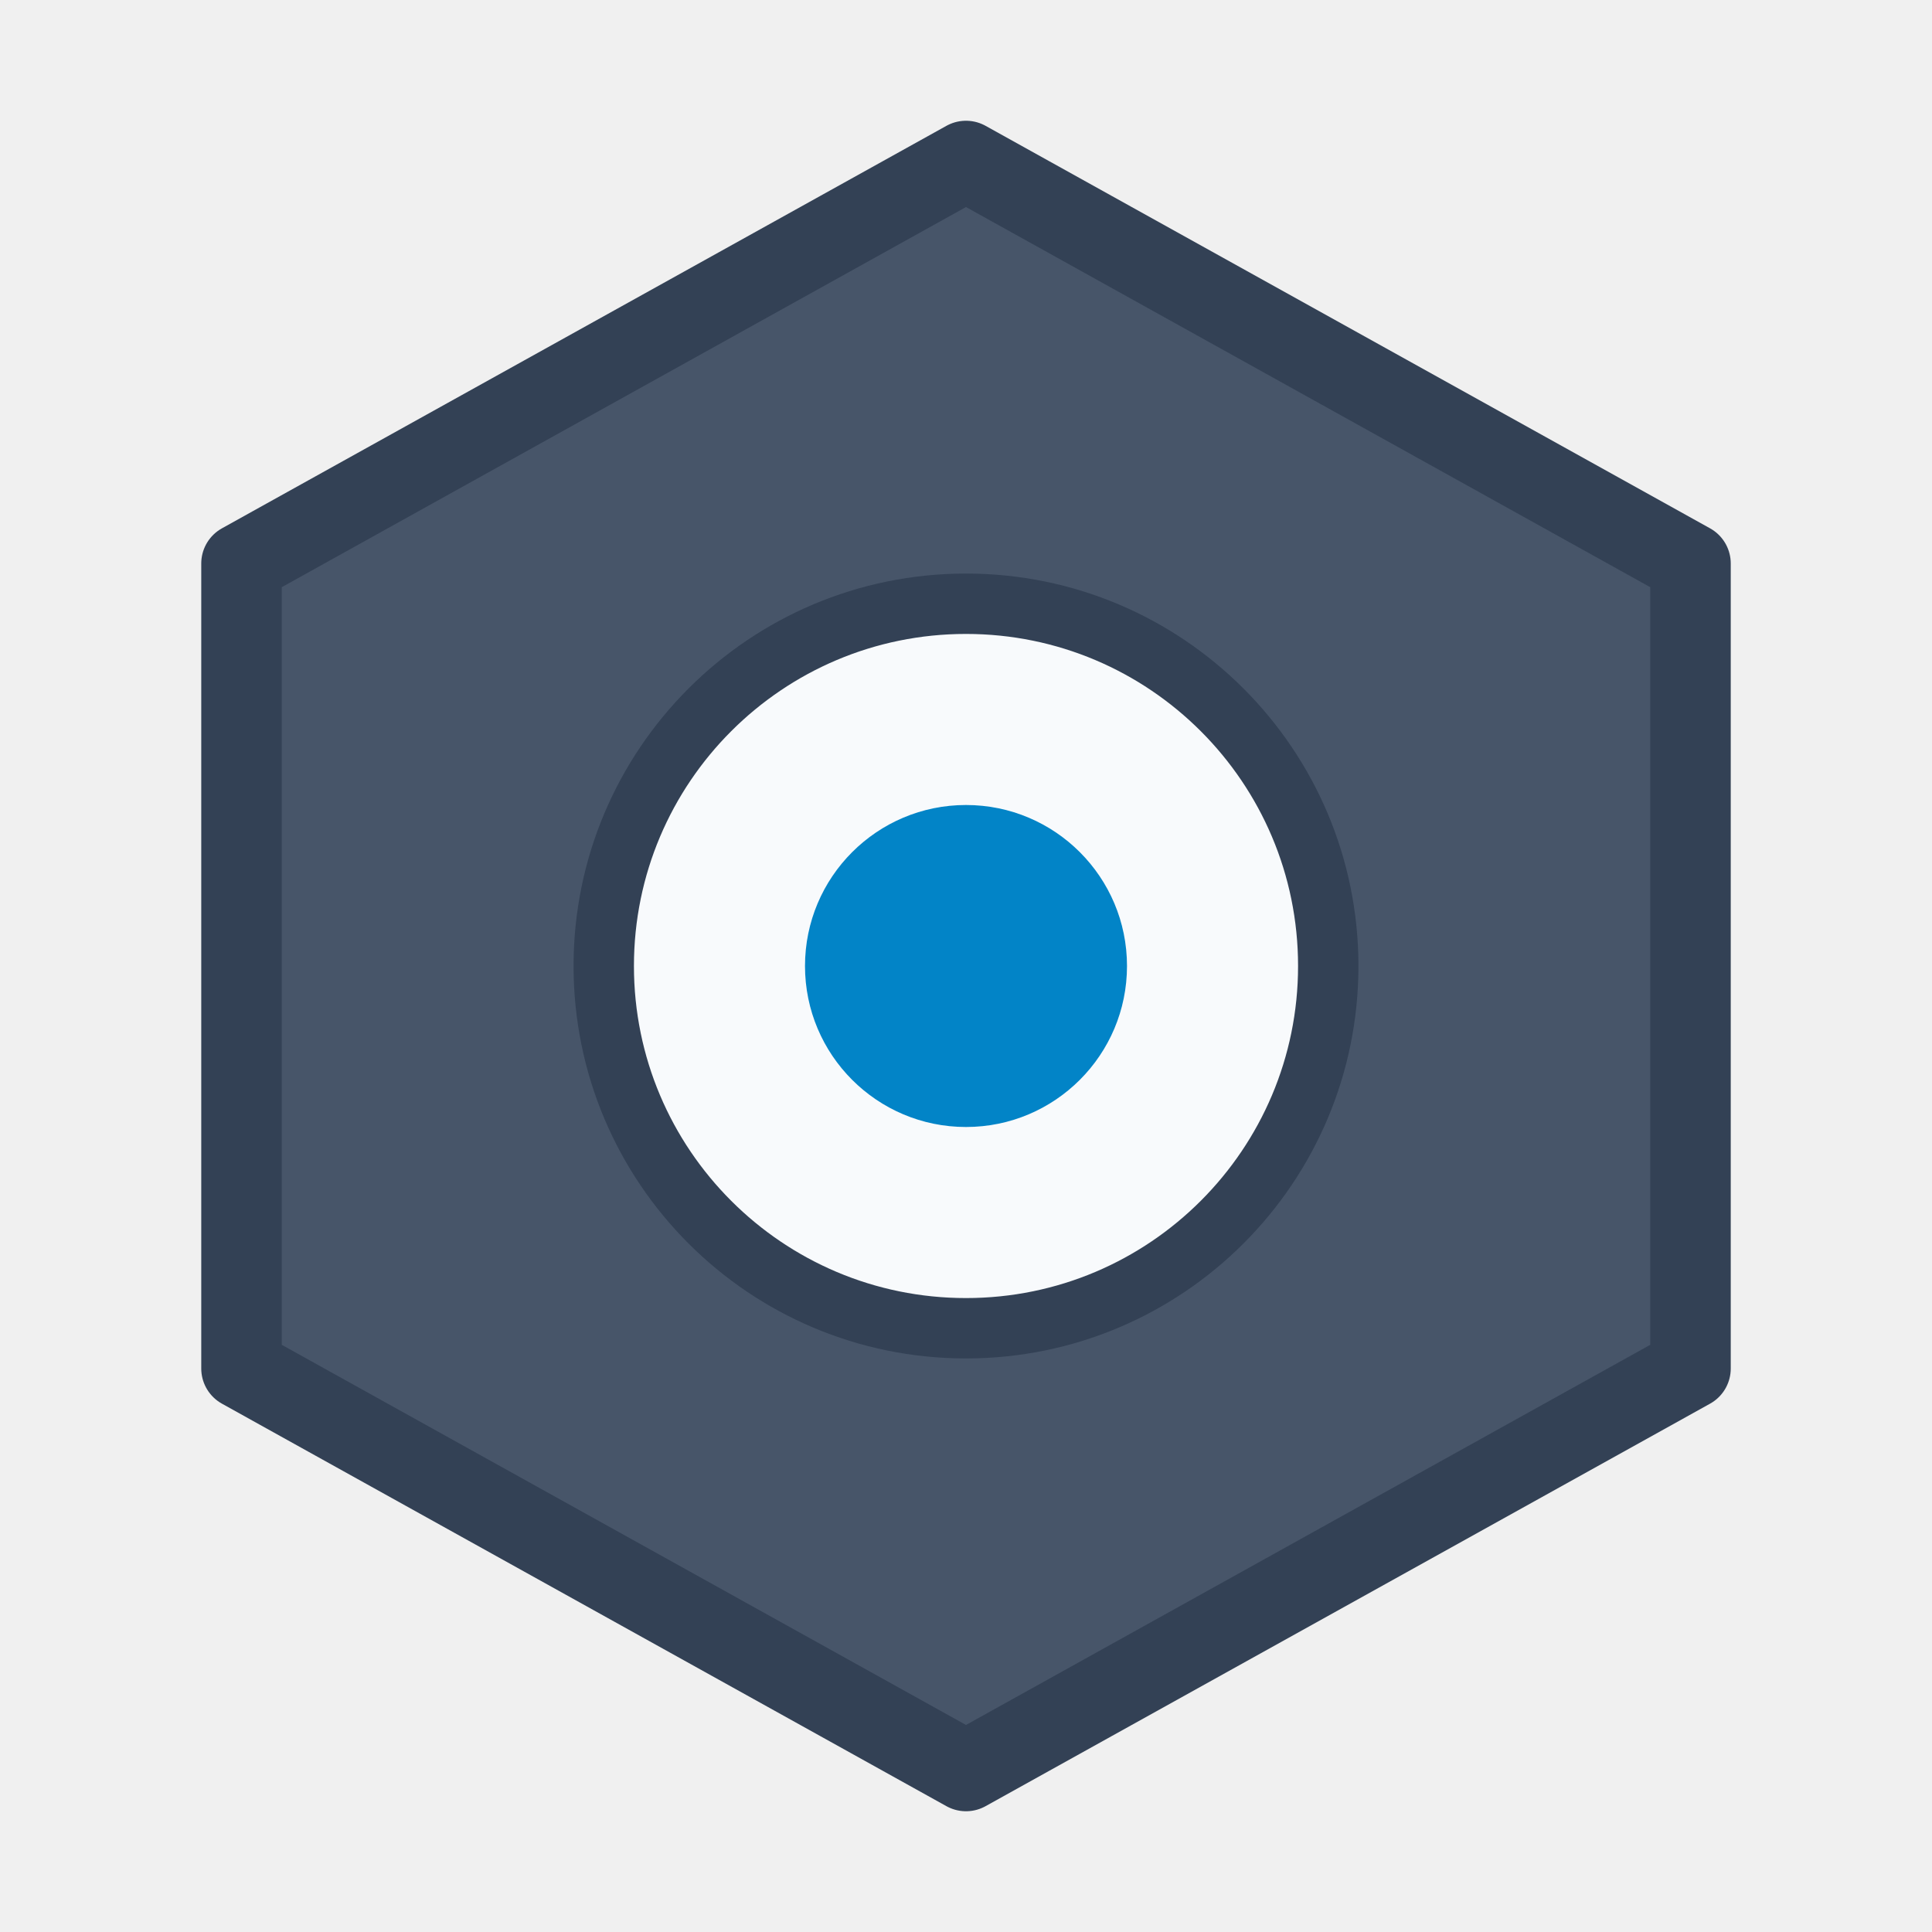
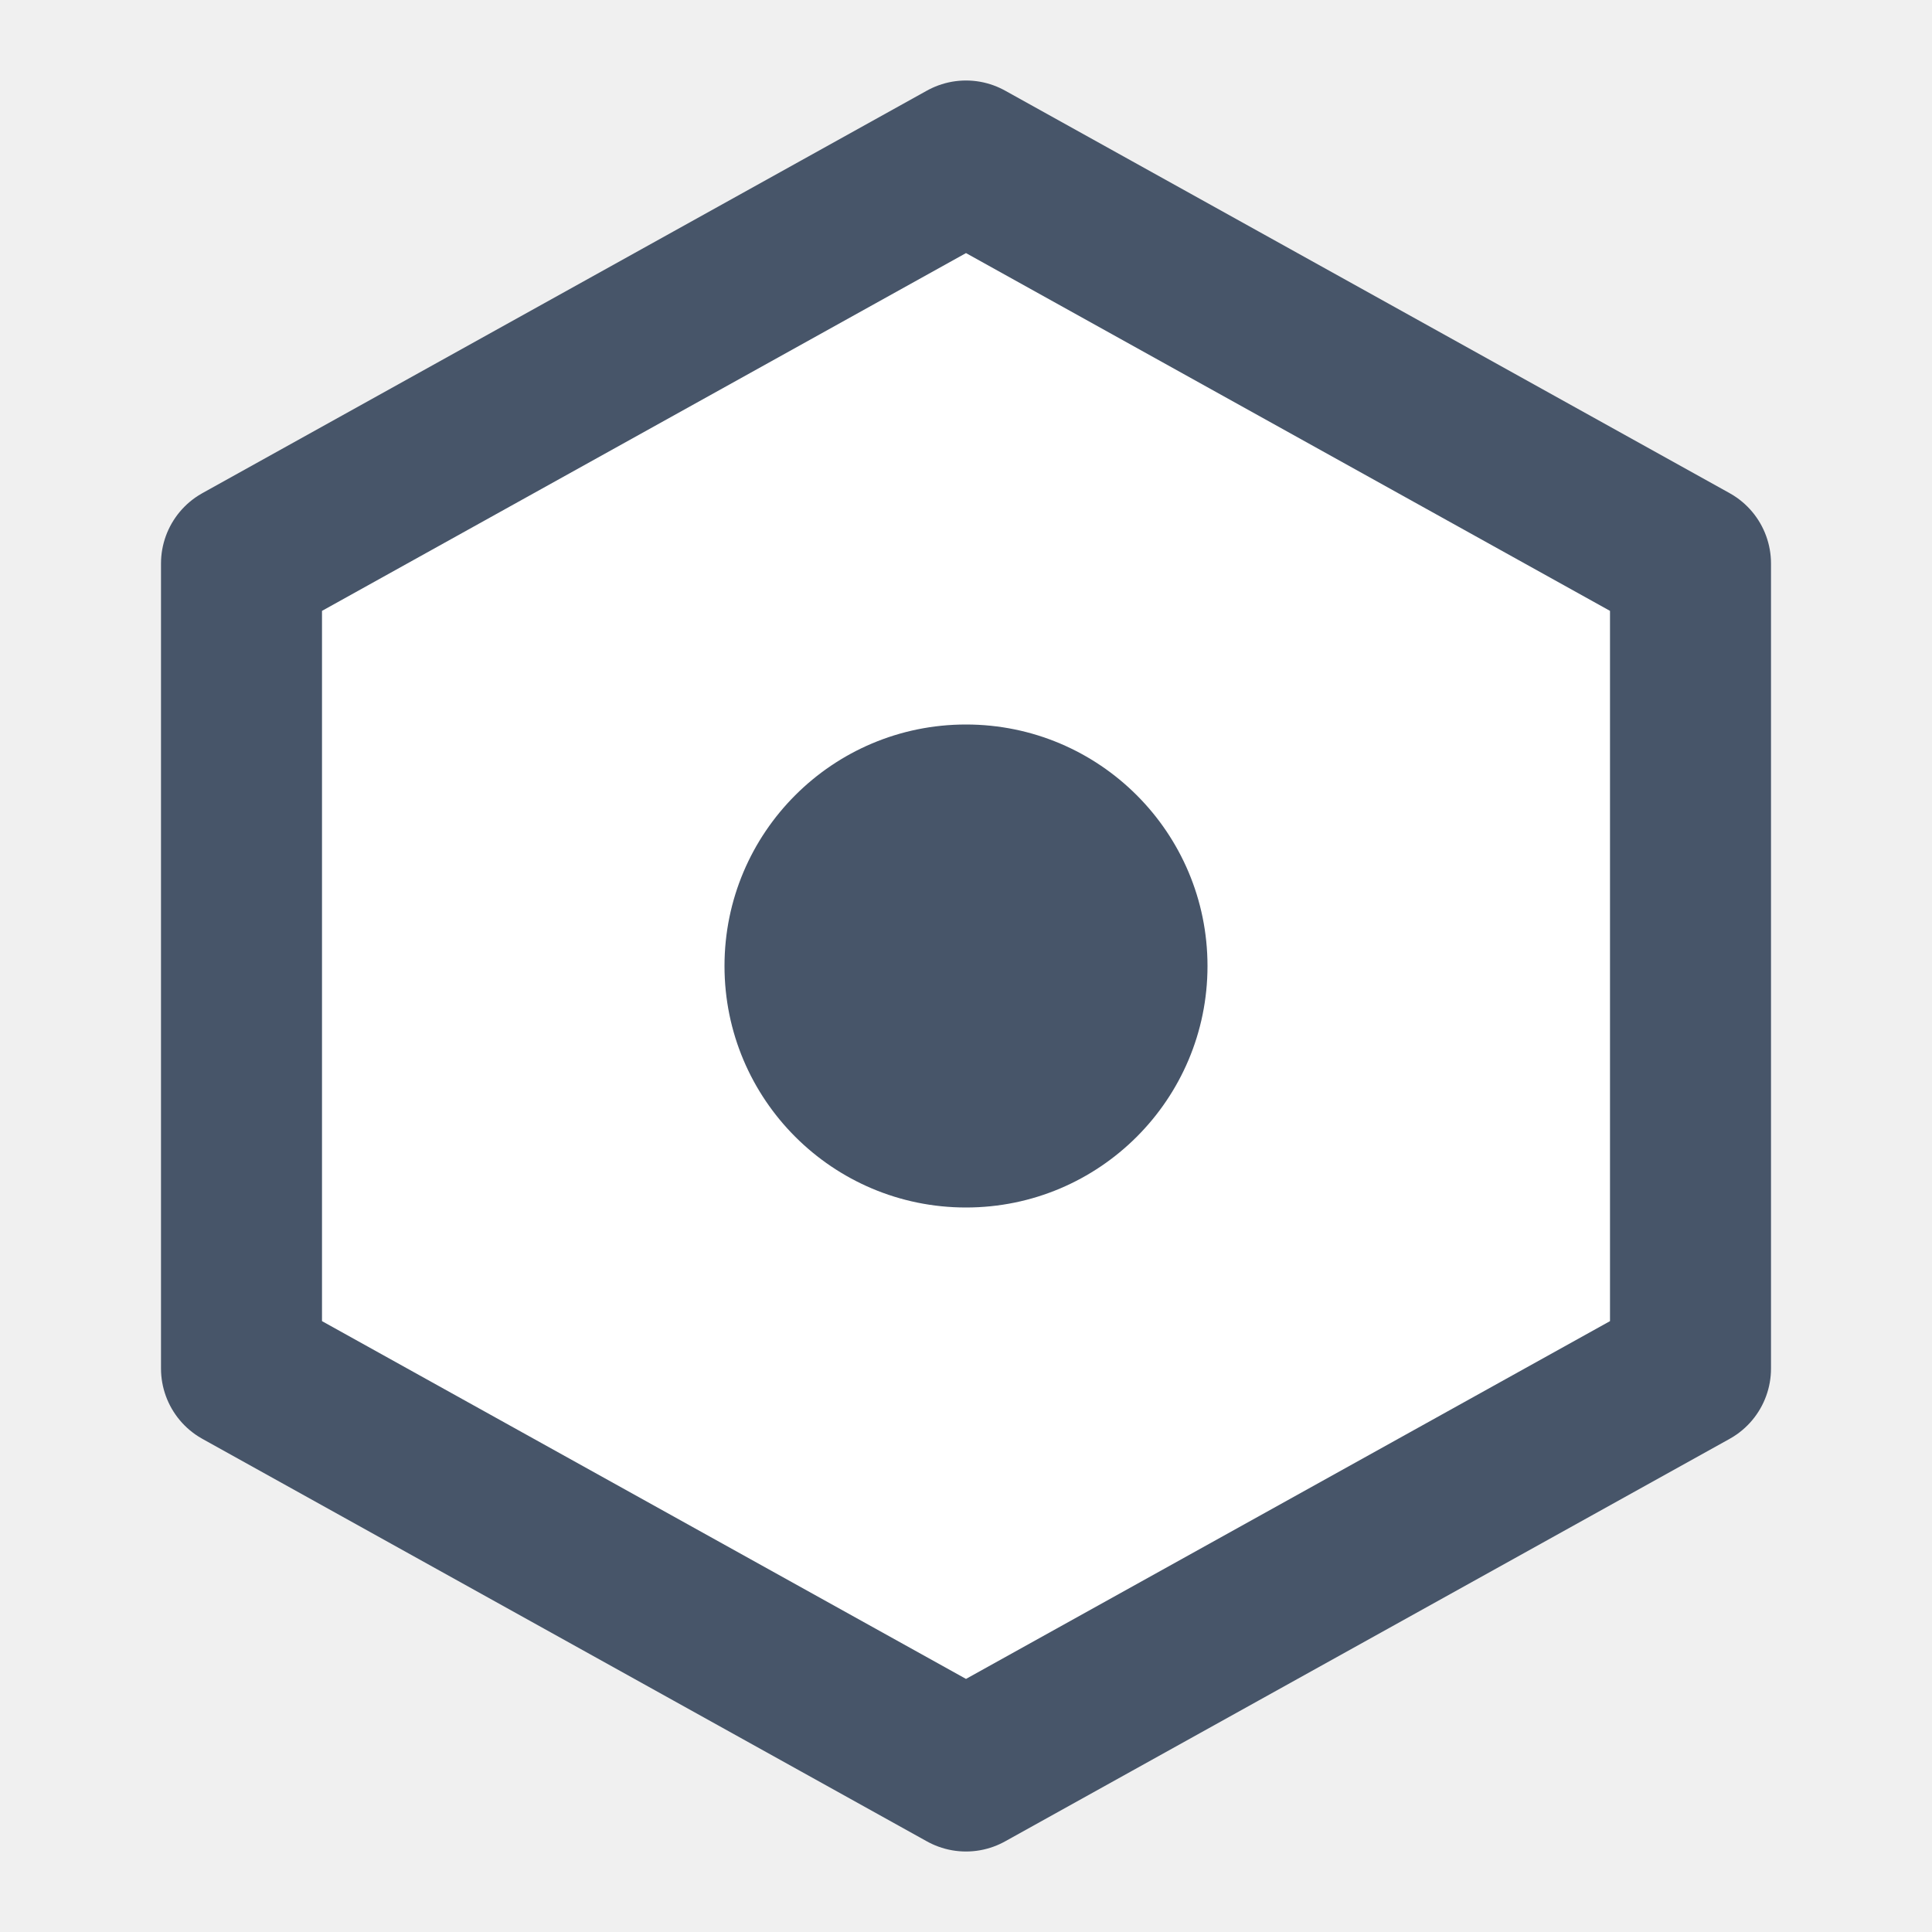
<svg xmlns="http://www.w3.org/2000/svg" viewBox="0 0 48 48" width="100%" height="100%">
-   <polygon points="24,4 42,14 42,34 24,44 6,34 6,14" fill="#475569" stroke="#334155" stroke-width="2" stroke-linejoin="round" />
-   <circle cx="24" cy="24" r="9" fill="#f8fafc" stroke="#334155" stroke-width="1.5" />
-   <circle cx="24" cy="24" r="4" fill="#0284c7" />
+   <polygon points="24,4 42,14 42,34 24,44 6,34 6,14" fill="#ffffff" stroke="#475569" stroke-width="4" stroke-linejoin="round" />
+   <circle cx="24" cy="24" r="6" fill="#475569" />
</svg>
